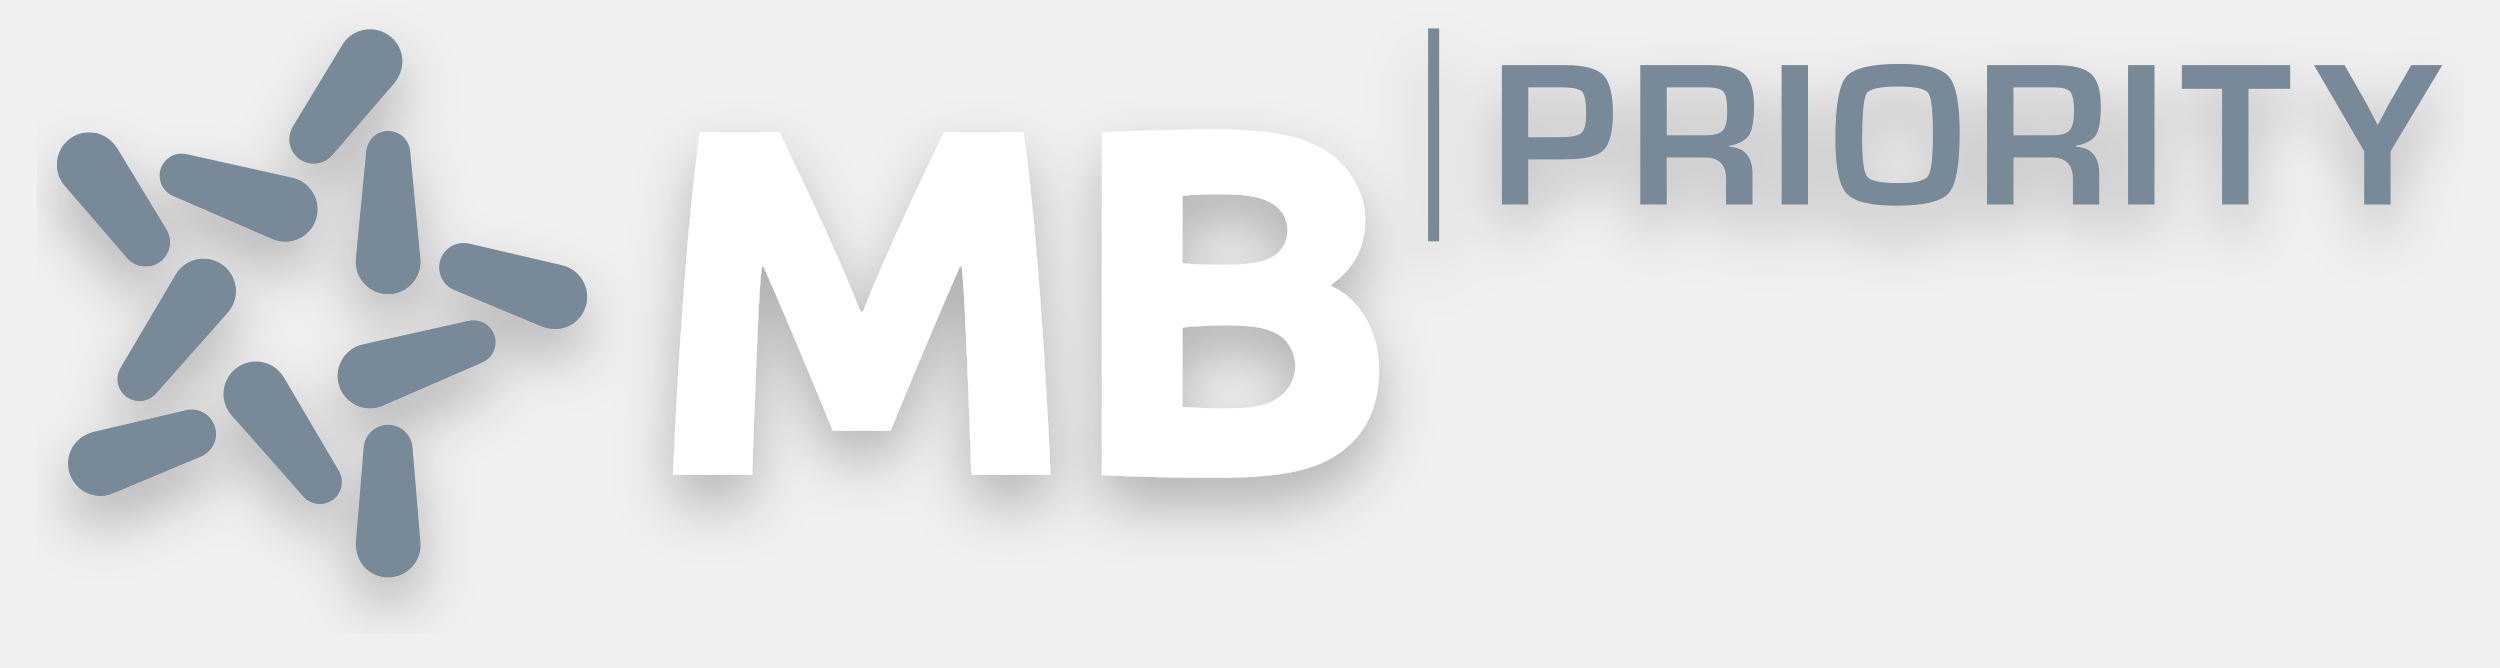
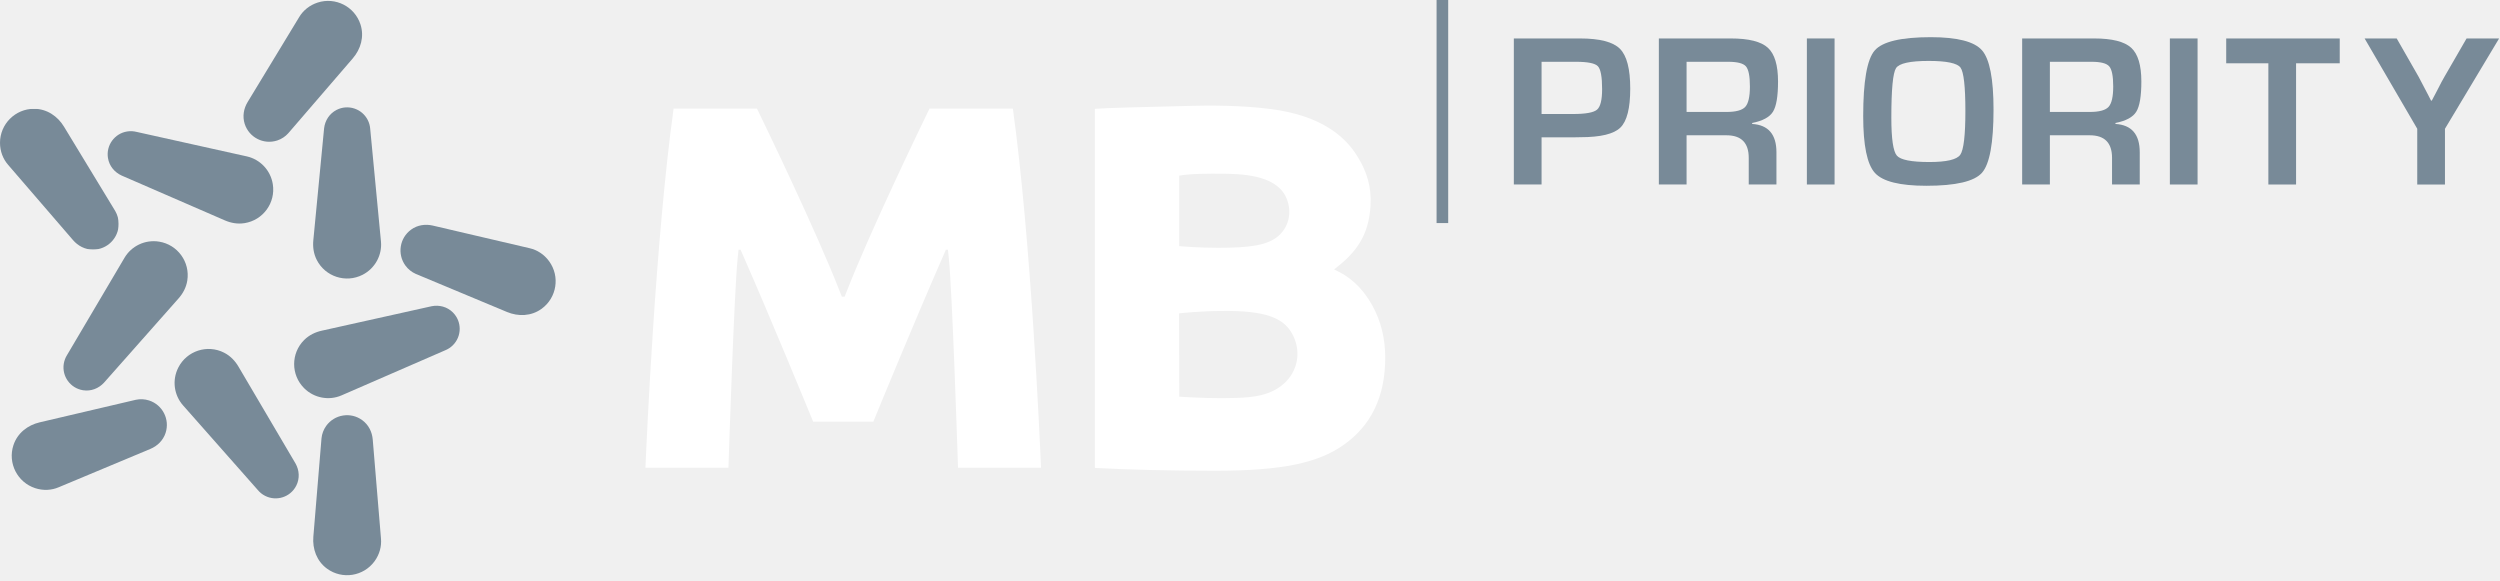
- <svg xmlns="http://www.w3.org/2000/svg" xmlns:xlink="http://www.w3.org/1999/xlink" width="176px" height="47px" viewBox="0 0 176 47" version="1.1">
+ <svg xmlns="http://www.w3.org/2000/svg" xmlns:xlink="http://www.w3.org/1999/xlink" width="168px" height="39px" viewBox="0 0 168 39" version="1.1">
  <defs>
-     <filter x="-0.8%" y="-10.0%" width="101.7%" height="120.0%" filterUnits="objectBoundingBox" id="filter-1">
-       <feOffset dx="0" dy="2" in="SourceAlpha" result="shadowOffsetOuter1" />
-       <feGaussianBlur stdDeviation="2" in="shadowOffsetOuter1" result="shadowBlurOuter1" />
-       <feColorMatrix values="0 0 0 0 0   0 0 0 0 0   0 0 0 0 0  0 0 0 0.256 0" type="matrix" in="shadowBlurOuter1" result="shadowMatrixOuter1" />
-       <feMerge>
-         <feMergeNode in="shadowMatrixOuter1" />
-         <feMergeNode in="SourceGraphic" />
-       </feMerge>
-     </filter>
-     <polygon id="path-2" points="0 0.657 7.977 0.657 7.977 10.121 0 10.121" />
+     <polygon id="path-1" points="0 0.657 7.977 0.657 7.977 10.121 0 10.121" />
+     <polygon id="path-3" points="0 39 167.939 39 167.939 0.346 0 0.346" />
  </defs>
-   <g id="#-Doanh-nghiệp-+-CaNhan-CC" stroke="none" stroke-width="1" fill="none" fill-rule="evenodd">
-     <g id="#PC---CaNhan-CC" transform="translate(-147, -58)">
-       <g id="#Header/header-normal" transform="translate(0, -1)">
-         <g id="ca-nhan-2-copy">
-           <g id="ca-nhan" filter="url(#filter-1)">
-             <g id="LOGO---Prority" transform="translate(151, 60)">
-               <polygon id="Fill-1" fill="#788A98" points="96.538 15.99 97.319 15.99 97.319 1 96.538 1" />
-               <g id="Group-38" transform="translate(0, 0.6541)">
-                 <path d="M81.66,31.98 C78.629,31.98 75.791,31.911 73.577,31.79 L73.577,7.66 C74.347,7.594 76.733,7.542 80.108,7.458 C82.223,7.405 84.246,7.488 85.829,7.738 C89.414,8.305 90.72,10.018 91.283,10.959 C91.824,11.867 92.184,12.876 92.098,14.188 C91.997,15.727 91.499,16.989 89.926,18.23 L89.65,18.45 L89.965,18.609 C91.054,19.158 91.75,20.03 92.226,20.884 C92.798,21.916 93.088,23.092 93.088,24.38 C93.088,26.982 92.154,28.949 90.257,30.267 C88.575,31.437 86.227,31.98 81.66,31.98 L81.66,31.98 Z M79.247,27.004 C80.46,27.078 81.77,27.132 83.087,27.086 C84.108,27.05 85.462,26.97 86.422,25.987 C87.281,25.109 87.436,23.793 86.796,22.708 C86.201,21.702 85.015,21.209 82.139,21.243 C80.687,21.243 79.284,21.397 79.233,21.405 L79.247,27.004 Z M81.953,12.019 C81.43,12.019 80.056,12 79.24,12.15 L79.24,16.883 L79.447,16.903 C79.458,16.905 80.579,16.998 81.872,16.998 C83.968,16.998 85.184,16.839 85.921,16.191 C86.663,15.538 86.853,14.463 86.393,13.54 C85.666,12.087 83.4,12.019 81.953,12.019 L81.953,12.019 Z" id="Fill-2" fill="#FFFFFF" />
-                 <path d="M68.065,7.646 L62.461,7.646 C61.96,8.678 58.469,15.888 56.87,20.001 L56.76,20.284 L56.571,20.284 L56.462,20.001 C54.862,15.888 51.372,8.678 50.87,7.646 L45.266,7.646 C44.055,16.363 43.455,29.845 43.374,31.776 L48.952,31.776 C49.004,30.16 49.339,19.988 49.57,17.703 L49.629,17.126 L49.766,17.126 L49.989,17.635 C51.85,21.881 54.246,27.714 54.643,28.68 L58.689,28.68 C59.084,27.714 61.482,21.881 63.343,17.635 L63.565,17.126 L63.702,17.126 L63.761,17.703 C63.992,19.988 64.327,30.16 64.379,31.776 L69.957,31.776 C69.876,29.845 69.276,16.364 68.065,7.646" id="Fill-4" fill="#FFFFFF" />
-                 <path d="M8.168,12.14 C8.183,12.147 15.085,15.144 15.1,15.151 C15.508,15.33 15.961,15.416 16.433,15.341 C17.68,15.144 18.531,13.973 18.333,12.725 C18.183,11.777 17.471,11.054 16.589,10.856 C16.573,10.852 9.192,9.213 9.176,9.209 C8.976,9.158 8.763,9.146 8.547,9.18 C7.698,9.314 7.12,10.111 7.254,10.959 C7.34,11.503 7.701,11.925 8.168,12.14" id="Fill-6" fill="#788A98" />
-                 <path d="M16.64,7.205 C16.379,7.636 16.279,8.163 16.446,8.679 C16.741,9.586 17.716,10.083 18.624,9.788 C18.924,9.691 19.177,9.518 19.374,9.298 C19.385,9.287 23.697,4.281 23.707,4.269 C24.239,3.651 24.493,2.813 24.224,1.987 C23.834,0.787 22.545,0.129 21.343,0.519 C20.806,0.694 20.372,1.046 20.104,1.496 C20.029,1.62 16.648,7.191 16.64,7.205" id="Fill-8" fill="#788A98" />
-                 <path d="M29.085,15.505 C28.593,15.391 28.062,15.459 27.624,15.778 C26.852,16.341 26.683,17.422 27.245,18.193 C27.432,18.448 27.675,18.635 27.944,18.754 C27.959,18.761 34.055,21.305 34.07,21.311 C34.822,21.625 35.698,21.605 36.4,21.094 C37.42,20.35 37.645,18.92 36.9,17.9 C36.568,17.443 36.099,17.14 35.587,17.025 C35.446,16.992 29.101,15.509 29.085,15.505" id="Fill-10" fill="#788A98" />
-                 <path d="M25.048,29.883 C25.006,29.38 24.776,28.895 24.338,28.577 C23.566,28.016 22.486,28.188 21.924,28.96 C21.74,29.215 21.635,29.504 21.605,29.797 C21.603,29.813 21.058,36.397 21.057,36.413 C20.99,37.225 21.277,38.052 21.98,38.563 C23.002,39.305 24.432,39.078 25.174,38.057 C25.506,37.599 25.649,37.06 25.602,36.538 C25.59,36.393 25.049,29.899 25.048,29.883" id="Fill-12" fill="#788A98" />
-                 <path d="M10.104,30.514 C10.569,30.319 10.96,29.952 11.128,29.437 C11.424,28.53 10.928,27.554 10.021,27.258 C9.721,27.16 9.414,27.151 9.126,27.212 C9.11,27.215 2.678,28.724 2.662,28.728 C1.869,28.914 1.17,29.442 0.901,30.268 C0.51,31.468 1.166,32.759 2.366,33.151 C2.904,33.327 3.462,33.296 3.943,33.09 C4.077,33.035 10.089,30.521 10.104,30.514" id="Fill-14" fill="#788A98" />
-                 <g id="Group-18" transform="translate(0, 7)">
-                   <mask id="mask-3" fill="white">
-                     <use xlink:href="#path-2" />
-                   </mask>
-                   <g id="Clip-17" />
-                   <path d="M4.908,9.482 C5.238,9.864 5.708,10.122 6.25,10.121 C7.204,10.121 7.978,9.347 7.977,8.393 C7.977,8.077 7.891,7.782 7.744,7.527 C7.736,7.513 4.305,1.867 4.297,1.853 C3.874,1.157 3.154,0.657 2.286,0.657 C1.023,0.658 -0,1.682 -0,2.945 C0.001,3.51 0.202,4.03 0.547,4.425 C0.642,4.535 4.898,9.47 4.908,9.482" id="Fill-16" fill="#788A98" mask="url(#mask-3)" />
-                 </g>
-                 <path d="M21.78,8.964 C21.778,8.98 21.057,16.47 21.056,16.487 C21.012,16.93 21.07,17.388 21.286,17.813 C21.859,18.938 23.235,19.386 24.361,18.814 C25.216,18.378 25.685,17.478 25.601,16.577 C25.599,16.561 24.881,9.034 24.879,9.018 C24.866,8.813 24.812,8.606 24.713,8.411 C24.323,7.645 23.386,7.34 22.621,7.73 C22.131,7.98 21.84,8.454 21.78,8.964" id="Fill-19" fill="#788A98" />
-                 <path d="M29.002,20.925 C28.986,20.928 21.641,22.564 21.625,22.567 C21.19,22.663 20.773,22.86 20.435,23.198 C19.543,24.091 19.544,25.538 20.437,26.431 C21.116,27.109 22.117,27.275 22.947,26.917 C22.962,26.91 29.896,23.894 29.911,23.888 C30.102,23.812 30.282,23.697 30.437,23.542 C31.044,22.934 31.043,21.949 30.435,21.343 C30.046,20.953 29.506,20.824 29.002,20.925" id="Fill-21" fill="#788A98" />
-                 <path d="M19.861,31.495 C19.854,31.481 16.034,24.998 16.026,24.984 C15.8,24.599 15.485,24.263 15.059,24.046 C13.934,23.472 12.557,23.919 11.983,25.044 C11.547,25.899 11.698,26.903 12.296,27.582 C12.306,27.594 17.312,33.261 17.323,33.273 C17.454,33.432 17.619,33.567 17.814,33.666 C18.579,34.057 19.517,33.753 19.907,32.987 C20.157,32.497 20.113,31.943 19.861,31.495" id="Fill-23" fill="#788A98" />
-                 <path d="M6.984,26.067 C6.995,26.055 11.982,20.421 11.992,20.408 C12.289,20.076 12.511,19.671 12.586,19.2 C12.784,17.953 11.934,16.781 10.688,16.583 C9.739,16.432 8.832,16.885 8.37,17.663 C8.361,17.677 4.516,24.187 4.508,24.201 C4.399,24.375 4.321,24.574 4.285,24.79 C4.151,25.639 4.729,26.435 5.577,26.57 C6.12,26.657 6.635,26.444 6.984,26.067" id="Fill-25" fill="#788A98" />
-                 <path d="M101.73,12.744 L101.73,2.93 L105.685,2.93 L106.174,2.93 C107.502,2.93 108.396,3.161 108.859,3.624 C109.322,4.087 109.552,4.979 109.552,6.302 C109.552,7.616 109.332,8.488 108.891,8.919 C108.45,9.351 107.559,9.566 106.216,9.566 L105.785,9.574 L103.593,9.574 L103.593,12.744 L101.73,12.744 Z M103.593,8.007 L105.714,8.007 C106.557,8.007 107.093,7.909 107.32,7.715 C107.549,7.521 107.662,7.062 107.662,6.339 C107.662,5.509 107.568,4.995 107.377,4.796 C107.188,4.597 106.696,4.498 105.9,4.498 L103.593,4.498 L103.593,8.007 Z" id="Fill-27" fill="#788A98" />
-                 <path d="M111.475,12.744 L111.475,2.93 L116.313,2.93 C117.517,2.93 118.346,3.139 118.802,3.556 C119.257,3.972 119.484,4.728 119.484,5.821 C119.484,6.813 119.371,7.491 119.143,7.855 C118.915,8.22 118.449,8.471 117.745,8.61 L117.745,8.675 C118.832,8.742 119.377,9.377 119.377,10.58 L119.377,12.744 L117.515,12.744 L117.515,10.954 C117.515,9.943 117.015,9.437 116.019,9.437 L113.338,9.437 L113.338,12.744 L111.475,12.744 Z M113.338,7.869 L116.012,7.869 C116.649,7.869 117.073,7.756 117.281,7.528 C117.489,7.3 117.594,6.844 117.594,6.158 C117.594,5.459 117.504,5.007 117.324,4.803 C117.144,4.599 116.749,4.498 116.141,4.498 L113.338,4.498 L113.338,7.869 Z" id="Fill-29" fill="#788A98" />
-                 <polygon id="Fill-31" fill="#788A98" points="121.422 12.744 123.283 12.744 123.283 2.93 121.422 2.93" />
-                 <path d="M129.751,2.844 C131.534,2.844 132.682,3.14 133.195,3.732 C133.707,4.323 133.965,5.648 133.965,7.704 C133.965,9.952 133.707,11.368 133.191,11.953 C132.677,12.538 131.428,12.83 129.449,12.83 C127.667,12.83 126.513,12.541 125.991,11.963 C125.469,11.386 125.207,10.115 125.207,8.15 C125.207,5.811 125.463,4.342 125.977,3.742 C126.489,3.144 127.748,2.844 129.751,2.844 M129.607,4.44 C128.357,4.44 127.626,4.601 127.415,4.921 C127.203,5.243 127.098,6.355 127.098,8.257 C127.098,9.667 127.221,10.515 127.469,10.803 C127.715,11.09 128.443,11.234 129.651,11.234 C130.806,11.234 131.498,11.072 131.728,10.749 C131.958,10.425 132.074,9.444 132.074,7.805 C132.074,6.161 131.964,5.188 131.747,4.889 C131.528,4.59 130.815,4.44 129.607,4.44" id="Fill-33" fill="#788A98" />
-                 <path d="M135.889,12.744 L135.889,2.93 L140.728,2.93 C141.931,2.93 142.76,3.139 143.216,3.556 C143.671,3.972 143.899,4.728 143.899,5.821 C143.899,6.813 143.785,7.491 143.557,7.855 C143.33,8.22 142.864,8.471 142.159,8.61 L142.159,8.675 C143.247,8.742 143.791,9.377 143.791,10.58 L143.791,12.744 L141.929,12.744 L141.929,10.954 C141.929,9.943 141.43,9.437 140.433,9.437 L137.752,9.437 L137.752,12.744 L135.889,12.744 Z M137.752,7.869 L140.426,7.869 C141.063,7.869 141.487,7.756 141.696,7.528 C141.904,7.3 142.008,6.844 142.008,6.158 C142.008,5.459 141.918,5.007 141.738,4.803 C141.559,4.599 141.164,4.498 140.556,4.498 L137.752,4.498 L137.752,7.869 Z" id="Fill-34" fill="#788A98" />
-                 <polygon id="Fill-35" fill="#788A98" points="145.815 12.744 147.677 12.744 147.677 2.93 145.815 2.93" />
-                 <polygon id="Fill-36" fill="#788A98" points="154.296 4.599 154.296 12.745 152.434 12.745 152.434 4.599 149.601 4.599 149.601 2.931 157.23 2.931 157.23 4.599" />
-                 <path d="M167.939,2.931 L164.301,8.999 L164.301,12.745 L162.439,12.745 L162.439,8.999 L158.902,2.931 L161.059,2.931 L162.539,5.519 C162.621,5.663 162.76,5.929 162.957,6.317 L163.165,6.713 L163.367,7.108 L163.417,7.108 L163.626,6.713 L163.833,6.317 C164.011,5.963 164.153,5.696 164.258,5.519 L165.753,2.931 L167.939,2.931 Z" id="Fill-37" fill="#788A98" />
-               </g>
-             </g>
+   <g id="Page-1" stroke="none" stroke-width="1" fill="none" fill-rule="evenodd">
+     <g id="LOGO---White-Copy" transform="translate(0, -1)">
+       <g id="Group-39">
+         <polygon id="Fill-1" fill="#788A98" points="96.538 15.99 97.319 15.99 97.319 1 96.538 1" />
+         <g id="Group-38" transform="translate(0, 0.6541)">
+           <path d="M81.66,31.98 C78.629,31.98 75.791,31.911 73.577,31.79 L73.577,7.66 C74.347,7.594 76.733,7.542 80.108,7.458 C82.223,7.405 84.246,7.488 85.829,7.738 C89.414,8.305 90.72,10.018 91.283,10.959 C91.824,11.867 92.184,12.876 92.098,14.188 C91.997,15.727 91.499,16.989 89.926,18.23 L89.65,18.45 L89.965,18.609 C91.054,19.158 91.75,20.03 92.226,20.884 C92.798,21.916 93.088,23.092 93.088,24.38 C93.088,26.982 92.154,28.949 90.257,30.267 C88.575,31.437 86.227,31.98 81.66,31.98 L81.66,31.98 Z M79.247,27.004 C80.46,27.078 81.77,27.132 83.087,27.086 C84.108,27.05 85.462,26.97 86.422,25.987 C87.281,25.109 87.436,23.793 86.796,22.708 C86.201,21.702 85.015,21.209 82.139,21.243 C80.687,21.243 79.284,21.397 79.233,21.405 L79.247,27.004 Z M81.953,12.019 C81.43,12.019 80.056,12 79.24,12.15 L79.24,16.883 L79.447,16.903 C79.458,16.905 80.579,16.998 81.872,16.998 C83.968,16.998 85.184,16.839 85.921,16.191 C86.663,15.538 86.853,14.463 86.393,13.54 C85.666,12.087 83.4,12.019 81.953,12.019 L81.953,12.019 Z" id="Fill-2" fill="#FFFFFF" />
+           <path d="M68.065,7.646 L62.461,7.646 C61.96,8.678 58.469,15.888 56.87,20.001 L56.76,20.284 L56.571,20.284 L56.462,20.001 C54.862,15.888 51.372,8.678 50.87,7.646 L45.266,7.646 C44.055,16.363 43.455,29.845 43.374,31.776 L48.952,31.776 C49.004,30.16 49.339,19.988 49.57,17.703 L49.629,17.126 L49.766,17.126 L49.989,17.635 C51.85,21.881 54.246,27.714 54.643,28.68 L58.689,28.68 C59.084,27.714 61.482,21.881 63.343,17.635 L63.565,17.126 L63.702,17.126 L63.761,17.703 C63.992,19.988 64.327,30.16 64.379,31.776 L69.957,31.776 C69.876,29.845 69.276,16.364 68.065,7.646" id="Fill-4" fill="#FFFFFF" />
+           <path d="M8.168,12.14 C8.183,12.147 15.085,15.144 15.1,15.151 C15.508,15.33 15.961,15.416 16.433,15.341 C17.68,15.144 18.531,13.973 18.333,12.725 C18.183,11.777 17.471,11.054 16.589,10.856 C16.573,10.852 9.192,9.213 9.176,9.209 C8.976,9.158 8.763,9.146 8.547,9.18 C7.698,9.314 7.12,10.111 7.254,10.959 C7.34,11.503 7.701,11.925 8.168,12.14" id="Fill-6" fill="#788A98" />
+           <path d="M16.64,7.205 C16.379,7.636 16.279,8.163 16.446,8.679 C16.741,9.586 17.716,10.083 18.624,9.788 C18.924,9.691 19.177,9.518 19.374,9.298 C19.385,9.287 23.697,4.281 23.707,4.269 C24.239,3.651 24.493,2.813 24.224,1.987 C23.834,0.787 22.545,0.129 21.343,0.519 C20.806,0.694 20.372,1.046 20.104,1.496 C20.029,1.62 16.648,7.191 16.64,7.205" id="Fill-8" fill="#788A98" />
+           <path d="M29.085,15.505 C28.593,15.391 28.062,15.459 27.624,15.778 C26.852,16.341 26.683,17.422 27.245,18.193 C27.432,18.448 27.675,18.635 27.944,18.754 C27.959,18.761 34.055,21.305 34.07,21.311 C34.822,21.625 35.698,21.605 36.4,21.094 C37.42,20.35 37.645,18.92 36.9,17.9 C36.568,17.443 36.099,17.14 35.587,17.025 C35.446,16.992 29.101,15.509 29.085,15.505" id="Fill-10" fill="#788A98" />
+           <path d="M25.048,29.883 C25.006,29.38 24.776,28.895 24.338,28.577 C23.566,28.016 22.486,28.188 21.924,28.96 C21.74,29.215 21.635,29.504 21.605,29.797 C21.603,29.813 21.058,36.397 21.057,36.413 C20.99,37.225 21.277,38.052 21.98,38.563 C23.002,39.305 24.432,39.078 25.174,38.057 C25.506,37.599 25.649,37.06 25.602,36.538 C25.59,36.393 25.049,29.899 25.048,29.883" id="Fill-12" fill="#788A98" />
+           <path d="M10.104,30.514 C10.569,30.319 10.96,29.952 11.128,29.437 C11.424,28.53 10.928,27.554 10.021,27.258 C9.721,27.16 9.414,27.151 9.126,27.212 C9.11,27.215 2.678,28.724 2.662,28.728 C1.869,28.914 1.17,29.442 0.901,30.268 C0.51,31.468 1.166,32.759 2.366,33.151 C2.904,33.327 3.462,33.296 3.943,33.09 C4.077,33.035 10.089,30.521 10.104,30.514" id="Fill-14" fill="#788A98" />
+           <g id="Group-18" transform="translate(0, 7)">
+             <mask id="mask-2" fill="white">
+               <use xlink:href="#path-1" />
+             </mask>
+             <g id="Clip-17" />
+             <path d="M4.908,9.482 C5.238,9.864 5.708,10.122 6.25,10.121 C7.204,10.121 7.978,9.347 7.977,8.393 C7.977,8.077 7.891,7.782 7.744,7.527 C7.736,7.513 4.305,1.867 4.297,1.853 C3.874,1.157 3.154,0.657 2.286,0.657 C1.023,0.658 -0,1.682 -0,2.945 C0.001,3.51 0.202,4.03 0.547,4.425 C0.642,4.535 4.898,9.47 4.908,9.482" id="Fill-16" fill="#788A98" mask="url(#mask-2)" />
          </g>
+           <path d="M21.78,8.964 C21.778,8.98 21.057,16.47 21.056,16.487 C21.012,16.93 21.07,17.388 21.286,17.813 C21.859,18.938 23.235,19.386 24.361,18.814 C25.216,18.378 25.685,17.478 25.601,16.577 C25.599,16.561 24.881,9.034 24.879,9.018 C24.866,8.813 24.812,8.606 24.713,8.411 C24.323,7.645 23.386,7.34 22.621,7.73 C22.131,7.98 21.84,8.454 21.78,8.964" id="Fill-19" fill="#788A98" />
+           <path d="M29.002,20.925 C28.986,20.928 21.641,22.564 21.625,22.567 C21.19,22.663 20.773,22.86 20.435,23.198 C19.543,24.091 19.544,25.538 20.437,26.431 C21.116,27.109 22.117,27.275 22.947,26.917 C22.962,26.91 29.896,23.894 29.911,23.888 C30.102,23.812 30.282,23.697 30.437,23.542 C31.044,22.934 31.043,21.949 30.435,21.343 C30.046,20.953 29.506,20.824 29.002,20.925" id="Fill-21" fill="#788A98" />
+           <path d="M19.861,31.495 C19.854,31.481 16.034,24.998 16.026,24.984 C15.8,24.599 15.485,24.263 15.059,24.046 C13.934,23.472 12.557,23.919 11.983,25.044 C11.547,25.899 11.698,26.903 12.296,27.582 C12.306,27.594 17.312,33.261 17.323,33.273 C17.454,33.432 17.619,33.567 17.814,33.666 C18.579,34.057 19.517,33.753 19.907,32.987 C20.157,32.497 20.113,31.943 19.861,31.495" id="Fill-23" fill="#788A98" />
+           <path d="M6.984,26.067 C6.995,26.055 11.982,20.421 11.992,20.408 C12.289,20.076 12.511,19.671 12.586,19.2 C12.784,17.953 11.934,16.781 10.688,16.583 C9.739,16.432 8.832,16.885 8.37,17.663 C8.361,17.677 4.516,24.187 4.508,24.201 C4.399,24.375 4.321,24.574 4.285,24.79 C4.151,25.639 4.729,26.435 5.577,26.57 C6.12,26.657 6.635,26.444 6.984,26.067" id="Fill-25" fill="#788A98" />
+           <path d="M101.73,12.744 L101.73,2.93 L105.685,2.93 L106.174,2.93 C107.502,2.93 108.396,3.161 108.859,3.624 C109.322,4.087 109.552,4.979 109.552,6.302 C109.552,7.616 109.332,8.488 108.891,8.919 C108.45,9.351 107.559,9.566 106.216,9.566 L105.785,9.574 L103.593,9.574 L103.593,12.744 L101.73,12.744 Z M103.593,8.007 L105.714,8.007 C106.557,8.007 107.093,7.909 107.32,7.715 C107.549,7.521 107.662,7.062 107.662,6.339 C107.662,5.509 107.568,4.995 107.377,4.796 C107.188,4.597 106.696,4.498 105.9,4.498 L103.593,4.498 L103.593,8.007 Z" id="Fill-27" fill="#788A98" />
+           <path d="M111.475,12.744 L111.475,2.93 L116.313,2.93 C117.517,2.93 118.346,3.139 118.802,3.556 C119.257,3.972 119.484,4.728 119.484,5.821 C119.484,6.813 119.371,7.491 119.143,7.855 C118.915,8.22 118.449,8.471 117.745,8.61 L117.745,8.675 C118.832,8.742 119.377,9.377 119.377,10.58 L119.377,12.744 L117.515,12.744 L117.515,10.954 C117.515,9.943 117.015,9.437 116.019,9.437 L113.338,9.437 L113.338,12.744 L111.475,12.744 Z M113.338,7.869 L116.012,7.869 C116.649,7.869 117.073,7.756 117.281,7.528 C117.489,7.3 117.594,6.844 117.594,6.158 C117.594,5.459 117.504,5.007 117.324,4.803 C117.144,4.599 116.749,4.498 116.141,4.498 L113.338,4.498 L113.338,7.869 Z" id="Fill-29" fill="#788A98" />
+           <mask id="mask-4" fill="white">
+             <use xlink:href="#path-3" />
+           </mask>
+           <g id="Clip-32" />
+           <polygon id="Fill-31" fill="#788A98" mask="url(#mask-4)" points="121.422 12.744 123.283 12.744 123.283 2.93 121.422 2.93" />
+           <path d="M129.751,2.844 C131.534,2.844 132.682,3.14 133.195,3.732 C133.707,4.323 133.965,5.648 133.965,7.704 C133.965,9.952 133.707,11.368 133.191,11.953 C132.677,12.538 131.428,12.83 129.449,12.83 C127.667,12.83 126.513,12.541 125.991,11.963 C125.469,11.386 125.207,10.115 125.207,8.15 C125.207,5.811 125.463,4.342 125.977,3.742 C126.489,3.144 127.748,2.844 129.751,2.844 M129.607,4.44 C128.357,4.44 127.626,4.601 127.415,4.921 C127.203,5.243 127.098,6.355 127.098,8.257 C127.098,9.667 127.221,10.515 127.469,10.803 C127.715,11.09 128.443,11.234 129.651,11.234 C130.806,11.234 131.498,11.072 131.728,10.749 C131.958,10.425 132.074,9.444 132.074,7.805 C132.074,6.161 131.964,5.188 131.747,4.889 C131.528,4.59 130.815,4.44 129.607,4.44" id="Fill-33" fill="#788A98" mask="url(#mask-4)" />
+           <path d="M135.889,12.744 L135.889,2.93 L140.728,2.93 C141.931,2.93 142.76,3.139 143.216,3.556 C143.671,3.972 143.899,4.728 143.899,5.821 C143.899,6.813 143.785,7.491 143.557,7.855 C143.33,8.22 142.864,8.471 142.159,8.61 L142.159,8.675 C143.247,8.742 143.791,9.377 143.791,10.58 L143.791,12.744 L141.929,12.744 L141.929,10.954 C141.929,9.943 141.43,9.437 140.433,9.437 L137.752,9.437 L137.752,12.744 L135.889,12.744 Z M137.752,7.869 L140.426,7.869 C141.063,7.869 141.487,7.756 141.696,7.528 C141.904,7.3 142.008,6.844 142.008,6.158 C142.008,5.459 141.918,5.007 141.738,4.803 C141.559,4.599 141.164,4.498 140.556,4.498 L137.752,4.498 L137.752,7.869 Z" id="Fill-34" fill="#788A98" mask="url(#mask-4)" />
+           <polygon id="Fill-35" fill="#788A98" mask="url(#mask-4)" points="145.815 12.744 147.677 12.744 147.677 2.93 145.815 2.93" />
+           <polygon id="Fill-36" fill="#788A98" mask="url(#mask-4)" points="154.296 4.599 154.296 12.745 152.434 12.745 152.434 4.599 149.601 4.599 149.601 2.931 157.23 2.931 157.23 4.599" />
+           <path d="M167.939,2.931 L164.301,8.999 L164.301,12.745 L162.439,12.745 L162.439,8.999 L158.902,2.931 L161.059,2.931 L162.539,5.519 C162.621,5.663 162.76,5.929 162.957,6.317 L163.165,6.713 L163.367,7.108 L163.417,7.108 L163.626,6.713 L163.833,6.317 C164.011,5.963 164.153,5.696 164.258,5.519 L165.753,2.931 L167.939,2.931 Z" id="Fill-37" fill="#788A98" mask="url(#mask-4)" />
        </g>
      </g>
    </g>
  </g>
</svg>
